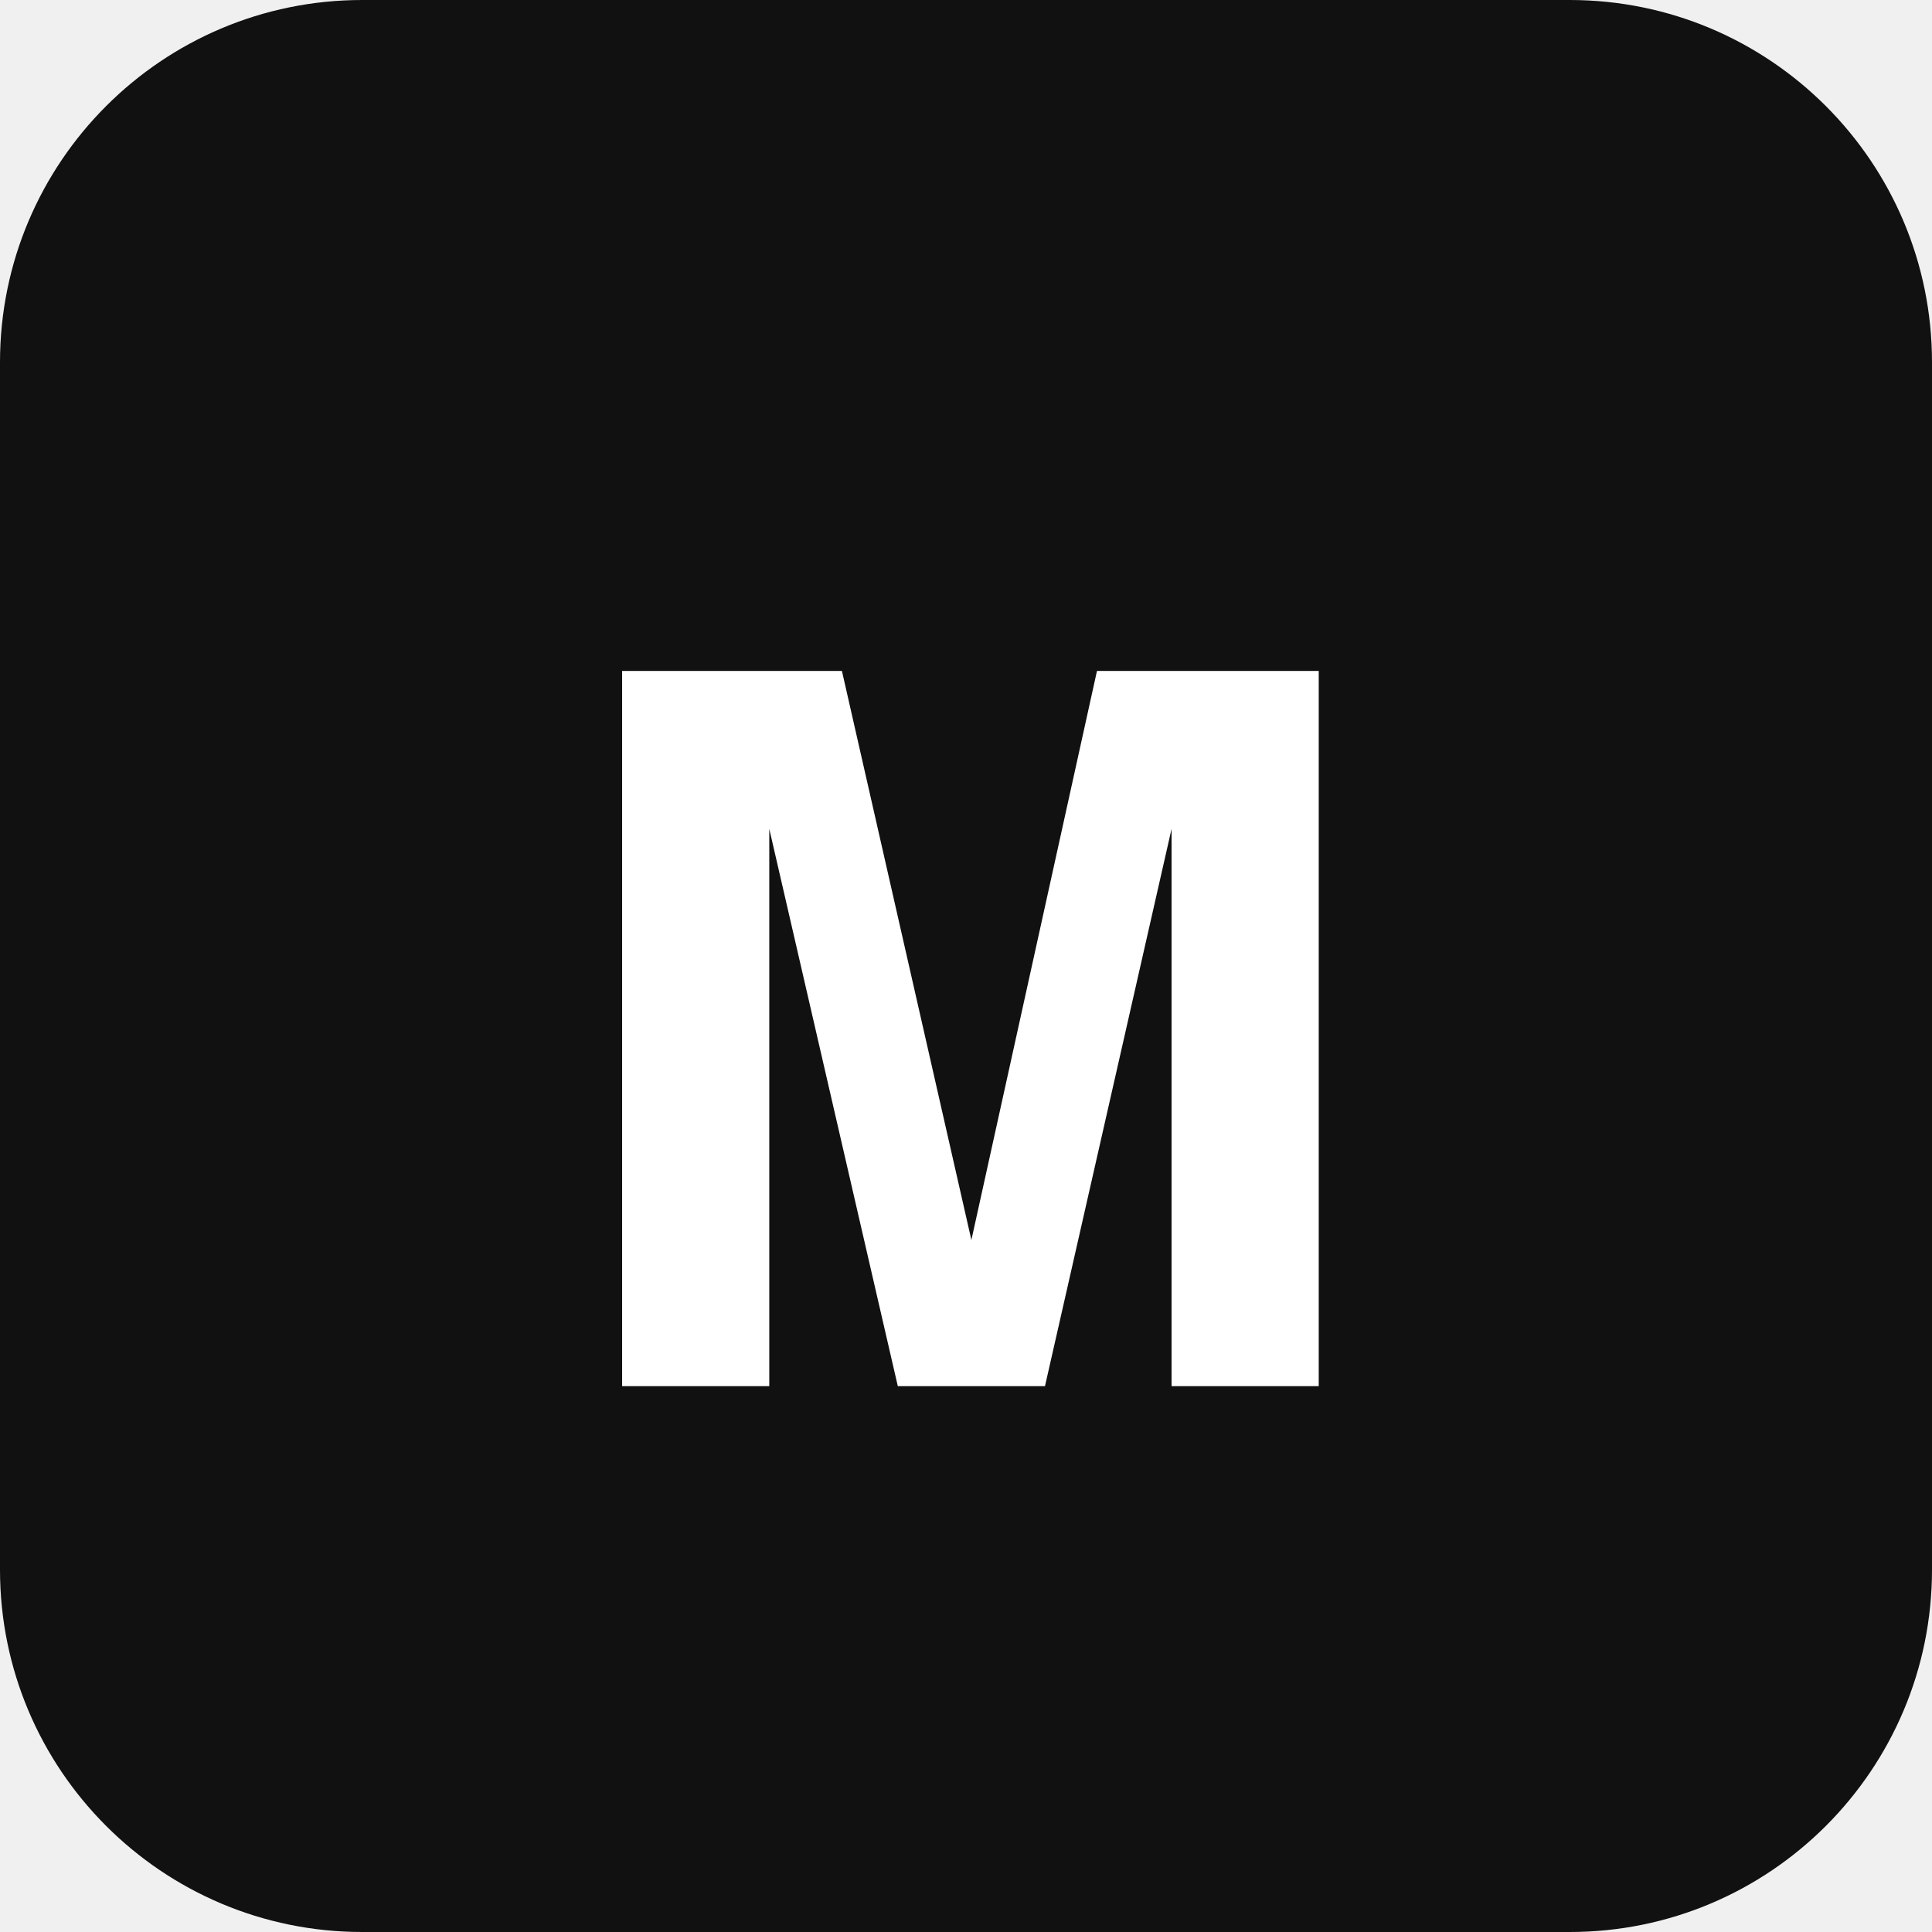
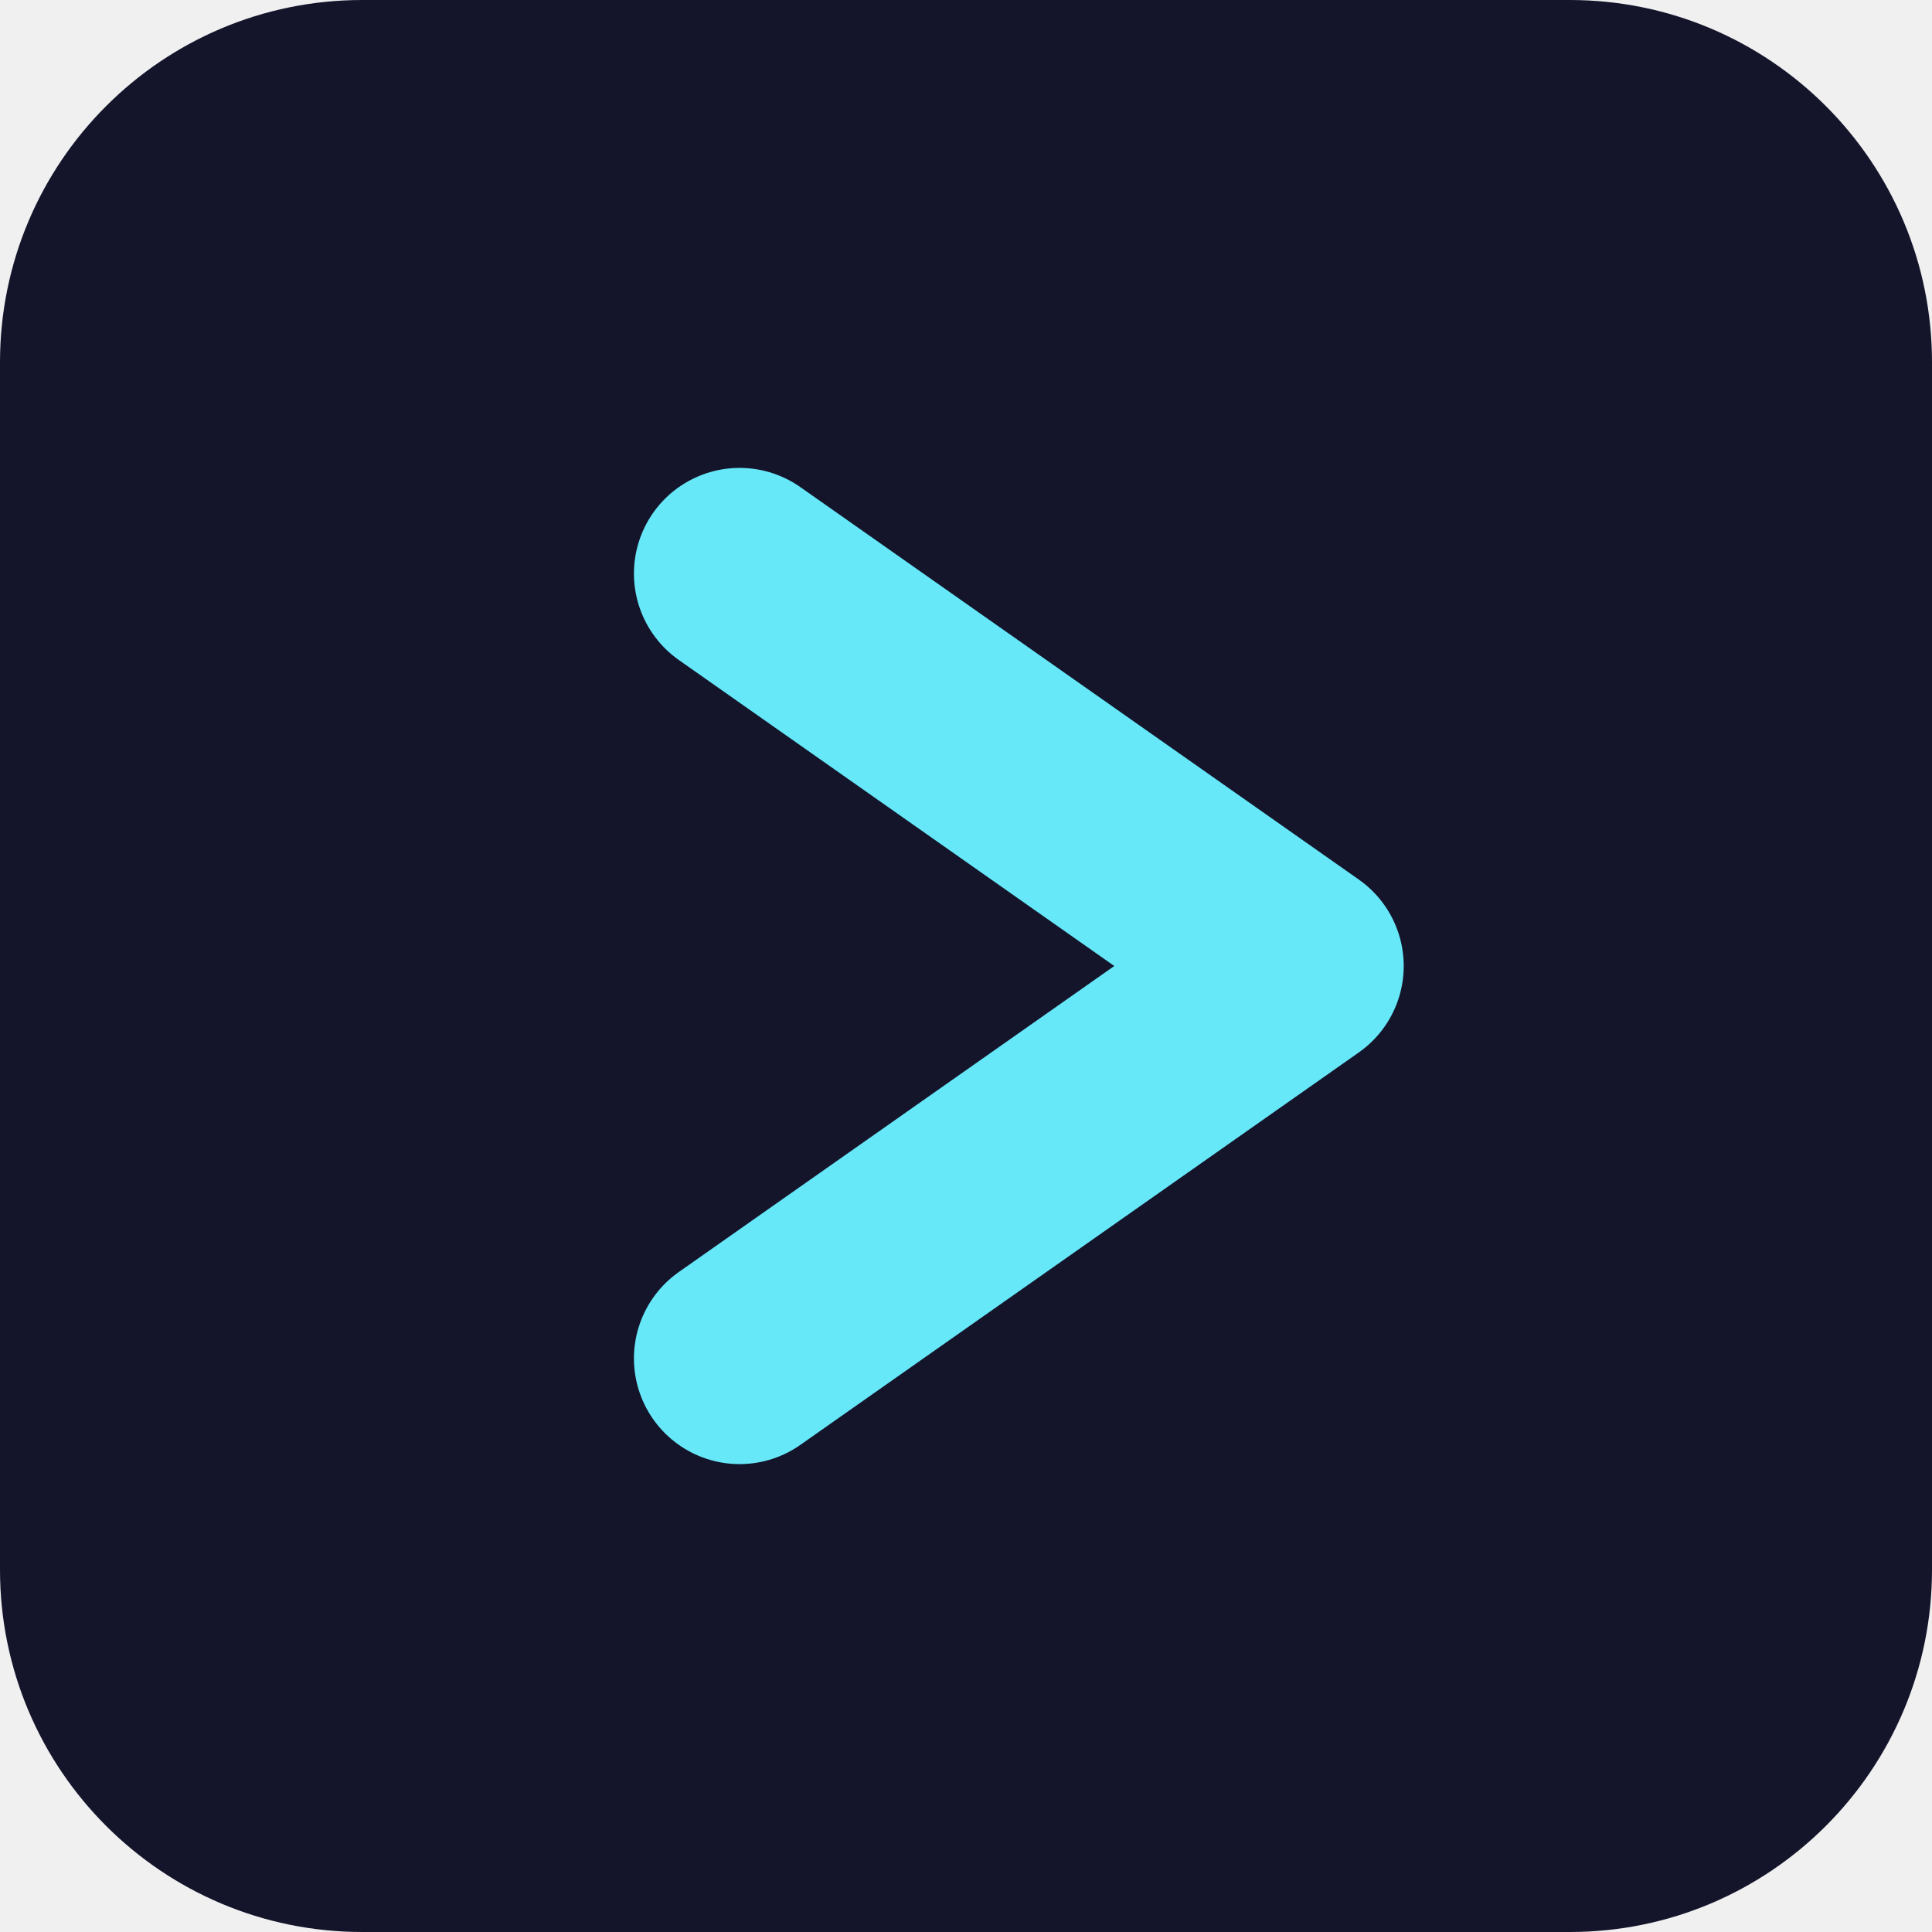
<svg xmlns="http://www.w3.org/2000/svg" viewBox="0 0 512 512">
-   <rect width="512" height="512" rx="96" fill="#111111" />
-   <text x="50%" y="54%" text-anchor="middle" dominant-baseline="middle" font-family="-apple-system, Helvetica, Arial, sans-serif" font-size="260" font-weight="700" fill="#ffffff">M</text>
+   <rect width="512" height="512" rx="96" fill="#14152b" />
+   <path d="M196 152 L344 256 L196 360" fill="none" stroke="#67e8f9" stroke-width="56" stroke-linecap="round" stroke-linejoin="round" />
</svg>
